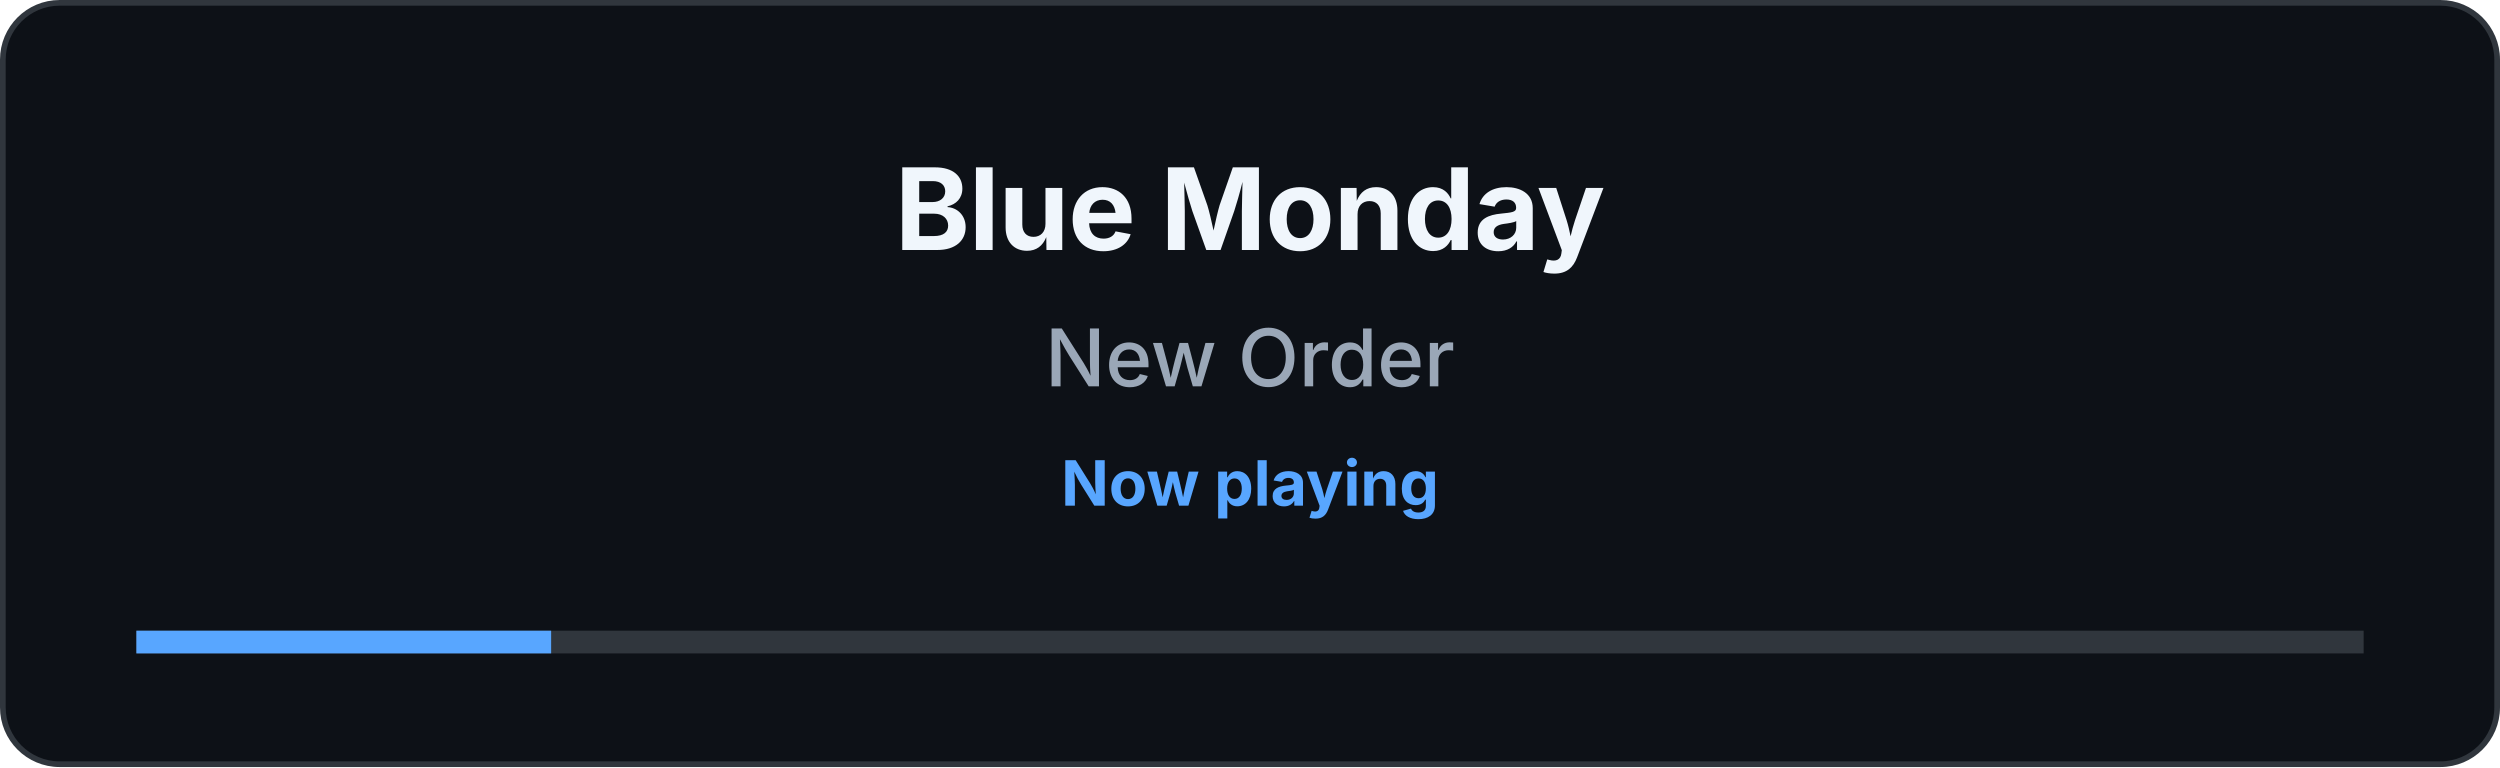
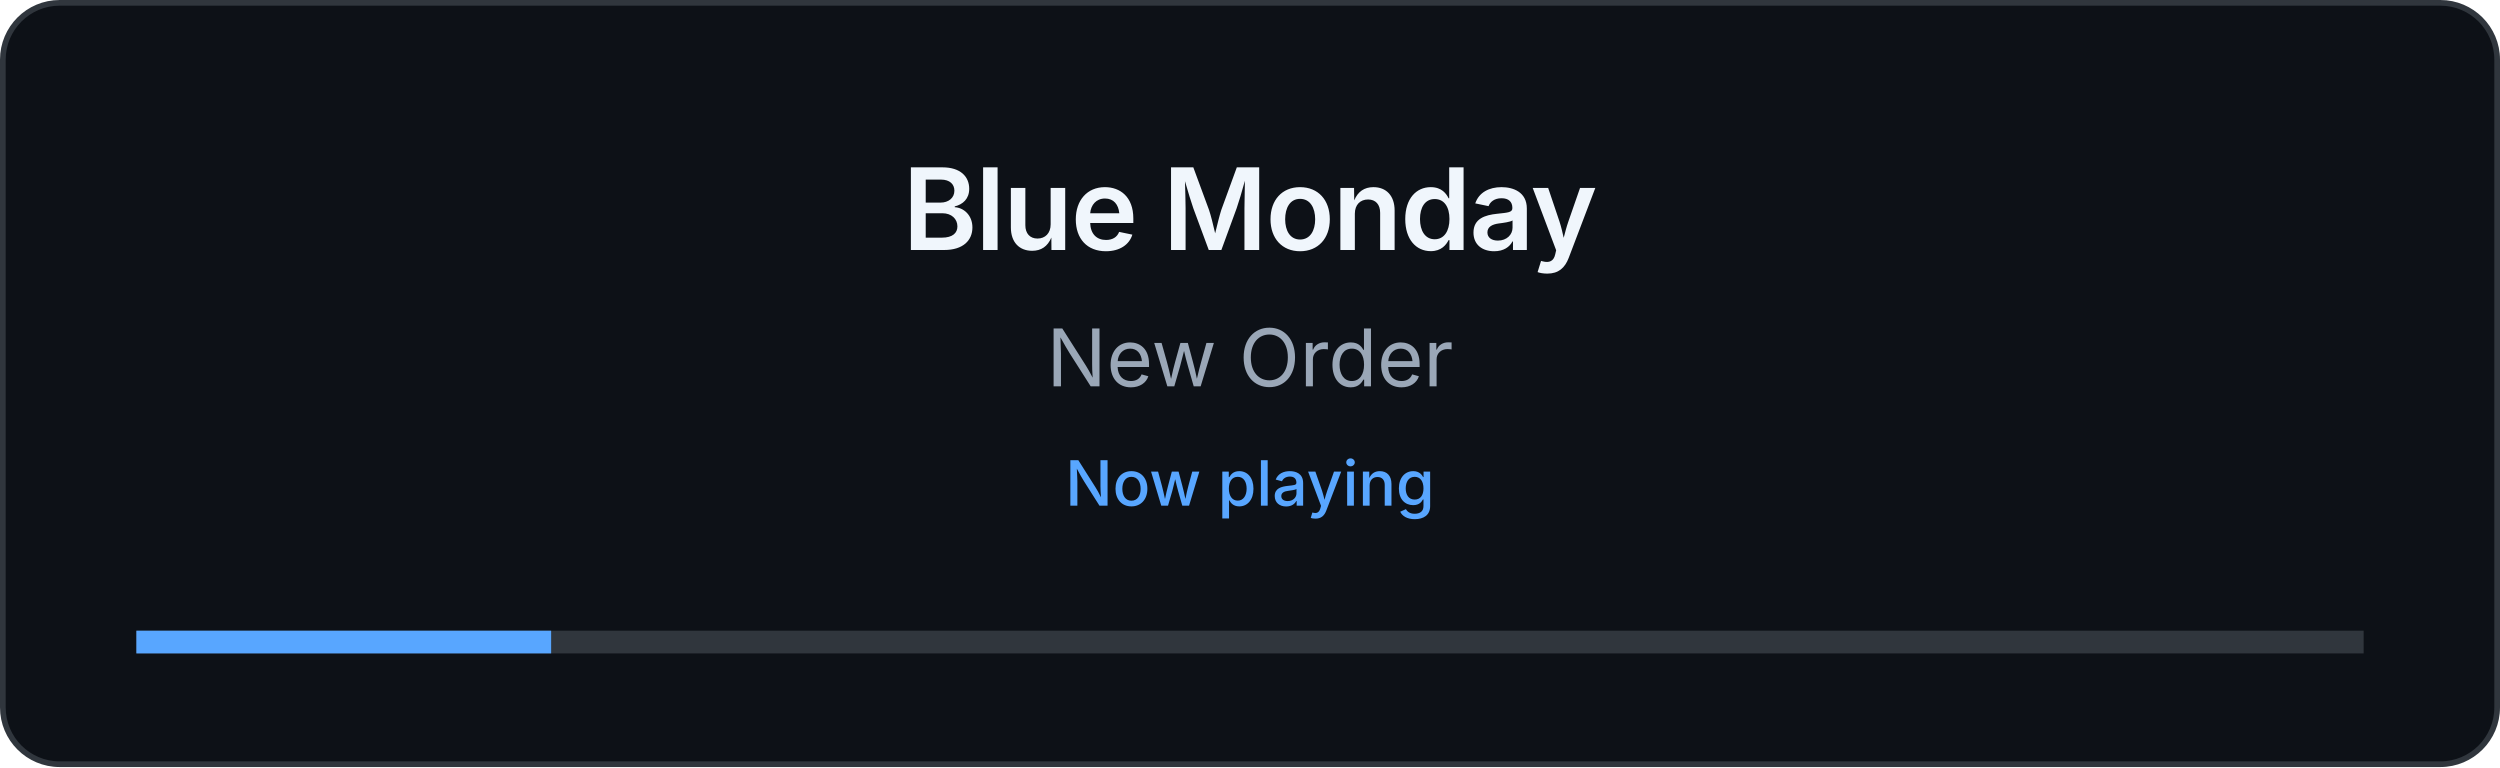
<svg xmlns="http://www.w3.org/2000/svg" width="440" height="135" role="img" aria-labelledby="title desc">
  <defs>
    <clipPath id="txt">
      <rect x="22" y="0" width="396" height="135" />
    </clipPath>
+     <clipPath id="card-frame">
+       <rect width="440" height="135" rx="10" />
+     </clipPath>
  </defs>
  <rect x="0.5" y="0.5" width="439" height="134" rx="10" fill="#0d1117" stroke="#30363d" />
-   <text x="220" y="89" text-anchor="middle" fill="#58a6ff" font-family="ui-sans-serif,system-ui,-apple-system,Segoe UI,sans-serif" font-size="11" font-weight="700" letter-spacing="0">Now playing</text>
-   <text x="220" y="44" text-anchor="middle" fill="#f0f6fc" font-family="ui-sans-serif,system-ui,-apple-system,Segoe UI,sans-serif" font-size="20" font-weight="700" letter-spacing="-0.2" clip-path="url(#txt)">Blue Monday</text>
-   <text x="220" y="68" text-anchor="middle" fill="#9aa7b7" font-family="ui-sans-serif,system-ui,-apple-system,Segoe UI,sans-serif" font-size="14" font-weight="500" clip-path="url(#txt)">New Order</text>
+   <text x="220" y="89" text-anchor="middle" fill="#58a6ff" font-family="ui-sans-serif,system-ui,-apple-system,Segoe UI,sans-serif" font-size="11" font-weight="500" letter-spacing="0">Now playing</text>
+   <text x="220" y="44" text-anchor="middle" fill="#f0f6fc" font-family="ui-sans-serif,system-ui,-apple-system,Segoe UI,sans-serif" font-size="20" font-weight="600" letter-spacing="-0.35" clip-path="url(#txt)">Blue Monday</text>
+   <text x="220" y="68" text-anchor="middle" fill="#9aa7b7" font-family="ui-sans-serif,system-ui,-apple-system,Segoe UI,sans-serif" font-size="14" font-weight="400" clip-path="url(#txt)">New Order</text>
  <rect x="24" y="111" width="392" height="4" rx="0" fill="#30363d" />
  <rect x="24" y="111" width="73" height="4" rx="0" fill="#58a6ff" />
</svg>
